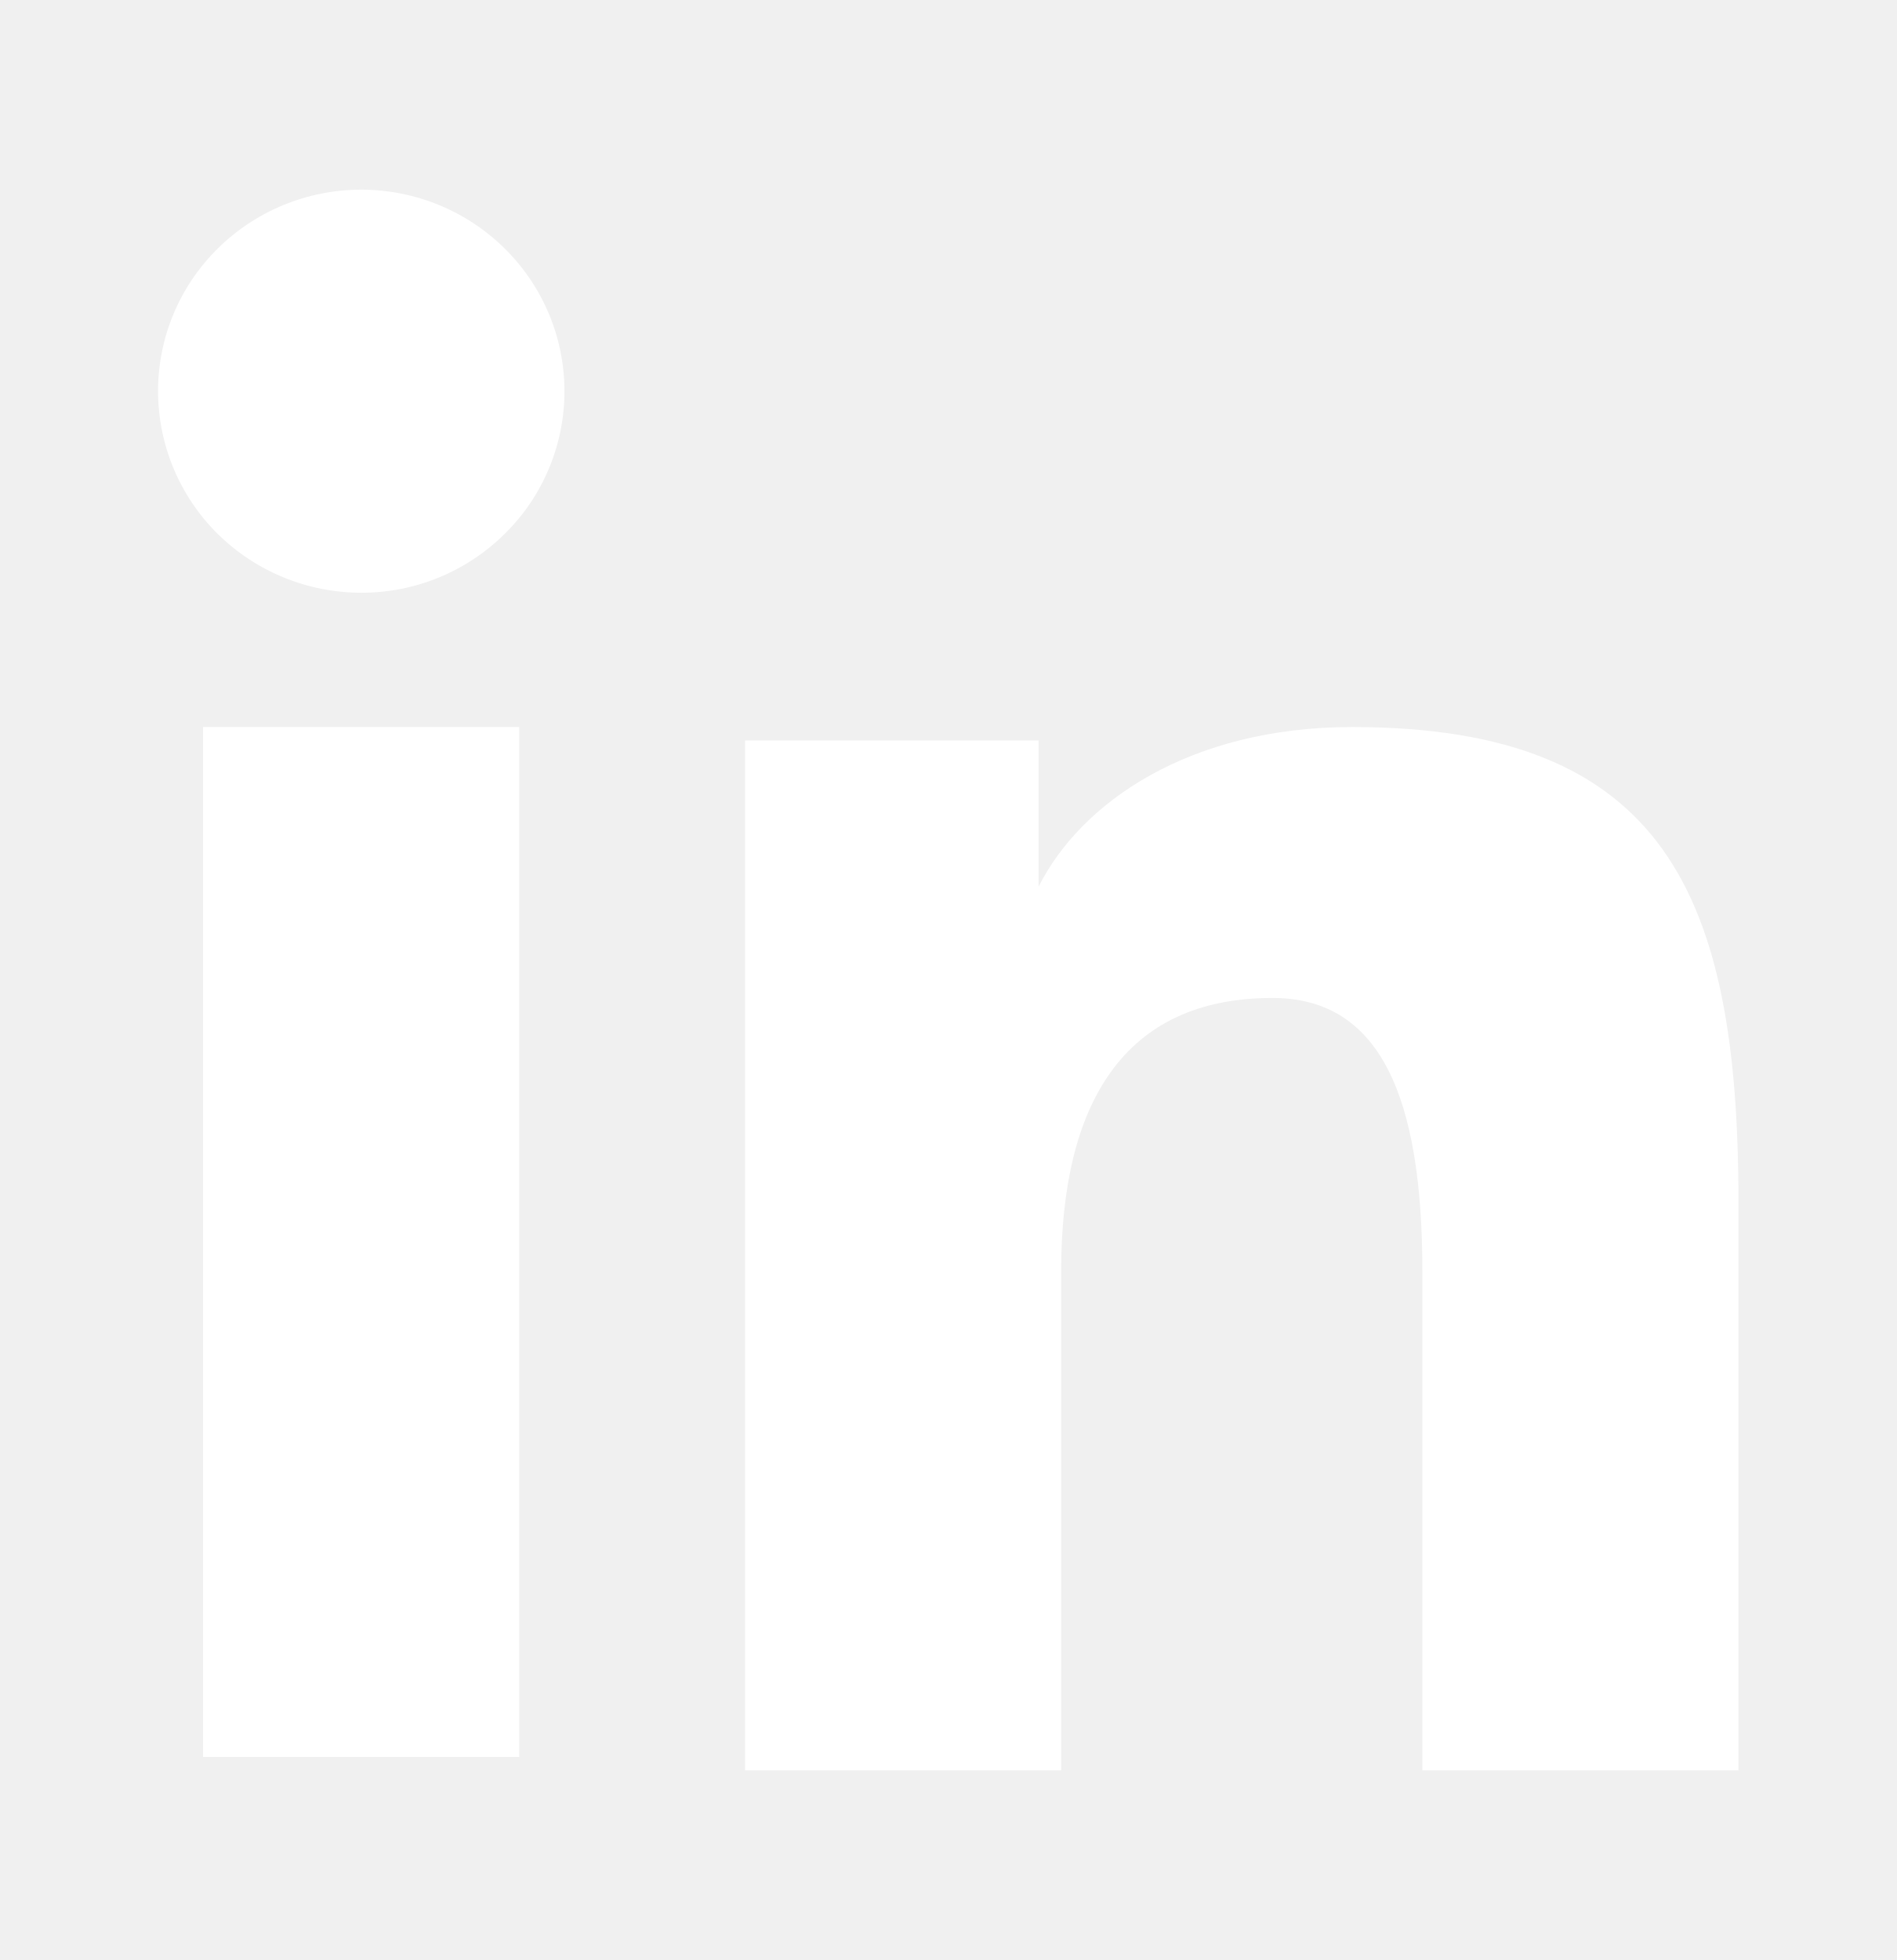
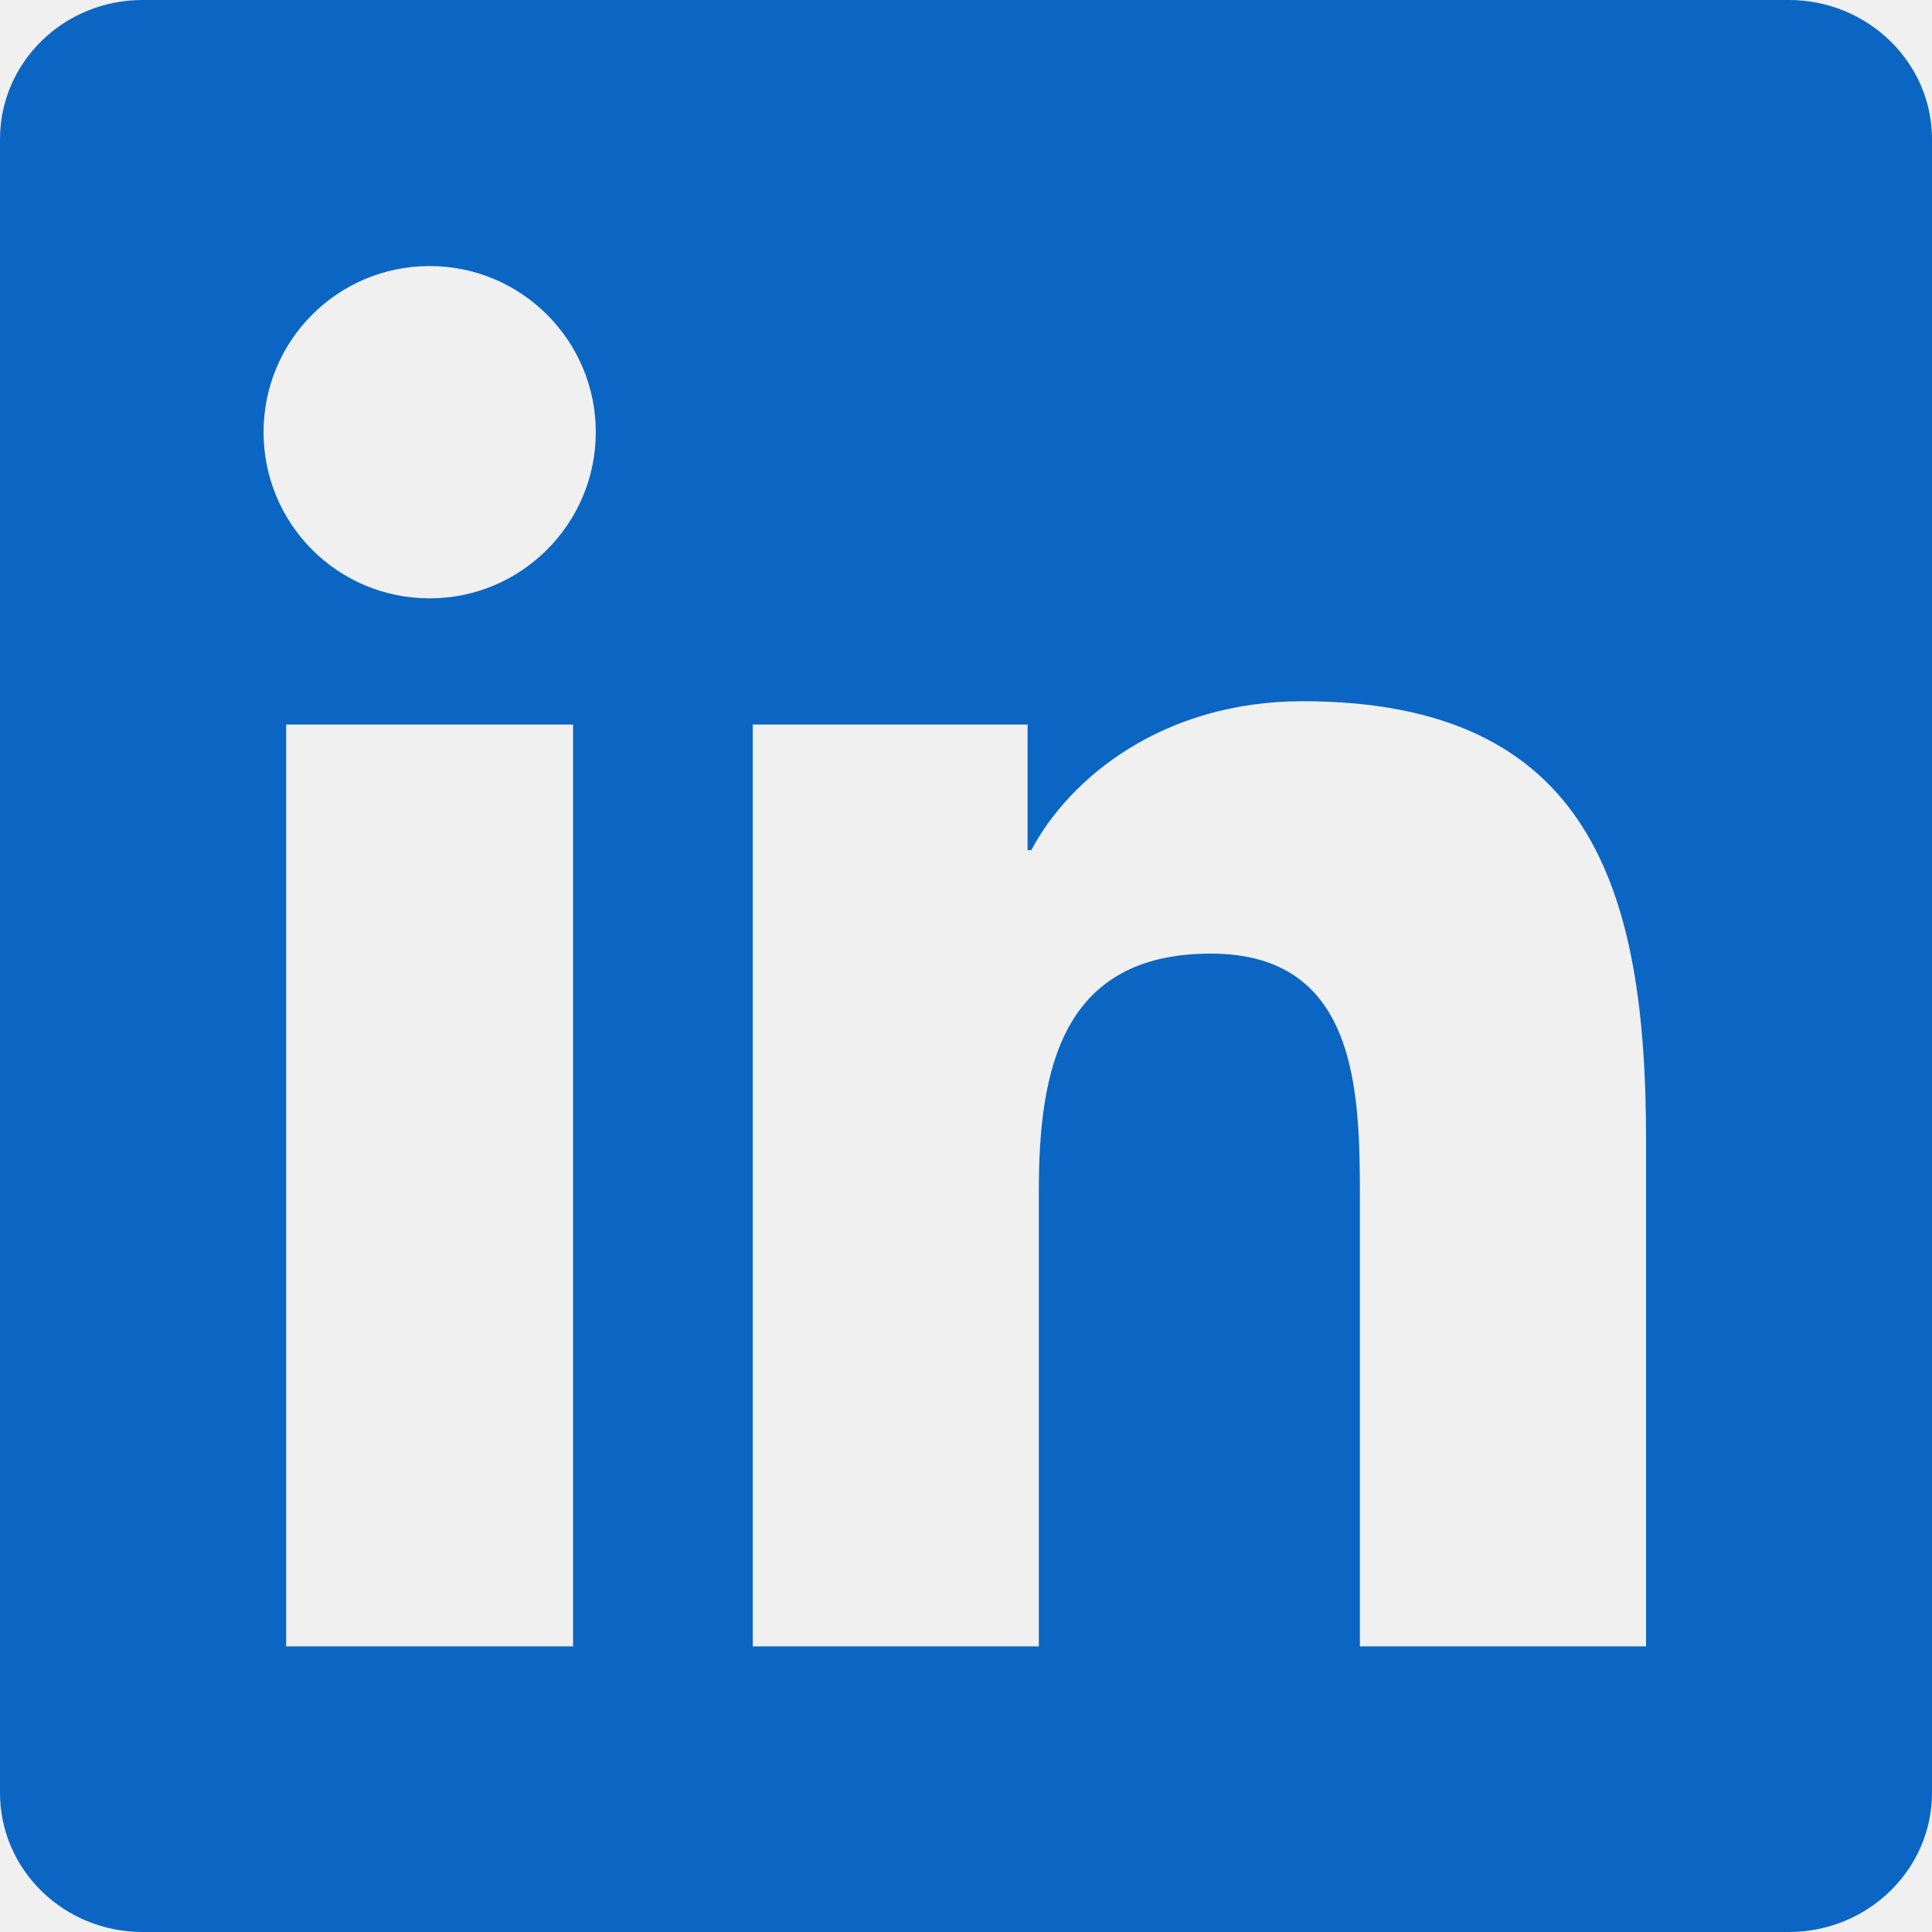
- <svg xmlns="http://www.w3.org/2000/svg" width="30" height="31" viewBox="0 0 30 31" fill="none">
-   <path fill-rule="evenodd" clip-rule="evenodd" d="M11.786 11.711H16.429V14.024C17.098 12.694 18.812 11.499 21.389 11.499C26.328 11.499 27.5 14.146 27.5 19.004V28H22.5V20.11C22.5 17.344 21.831 15.784 20.129 15.784C17.767 15.784 16.786 17.465 16.786 20.109V28H11.786V11.711V11.711ZM3.212 27.788H8.213V11.499H3.212V27.788V27.788ZM8.929 6.188C8.929 6.607 8.846 7.022 8.684 7.408C8.523 7.795 8.286 8.146 7.987 8.44C7.383 9.041 6.565 9.377 5.713 9.375C4.862 9.374 4.045 9.039 3.44 8.441C3.143 8.146 2.907 7.795 2.745 7.408C2.584 7.021 2.501 6.607 2.5 6.188C2.5 5.341 2.837 4.531 3.441 3.934C4.046 3.335 4.863 3 5.714 3C6.566 3 7.384 3.336 7.987 3.934C8.59 4.531 8.929 5.341 8.929 6.188Z" fill="white" class="hidden" />
+ <svg xmlns="http://www.w3.org/2000/svg" role="img" viewBox="0 0 24 24">
+   <path fill="#0A66C2" d="M20.447 20.452h-3.554v-5.569c0-1.328-.027-3.037-1.852-3.037-1.853 0-2.136 1.445-2.136 2.939v5.667H9.351V9h3.414v1.561h.046c.477-.9 1.637-1.85 3.37-1.85 3.601 0 4.267 2.37 4.267 5.455v6.286zM5.337 7.433c-1.144 0-2.063-.926-2.063-2.065 0-1.138.92-2.063 2.063-2.063 1.14 0 2.064.925 2.064 2.063 0 1.139-.925 2.065-2.064 2.065zm1.782 13.019H3.555V9h3.564v11.452zM22.225 0H1.771C.792 0 0 .774 0 1.729v20.542C0 23.227.792 24 1.771 24h20.451C23.2 24 24 23.227 24 22.271V1.729C24 .774 23.2 0 22.222 0h.003z" />
</svg>
